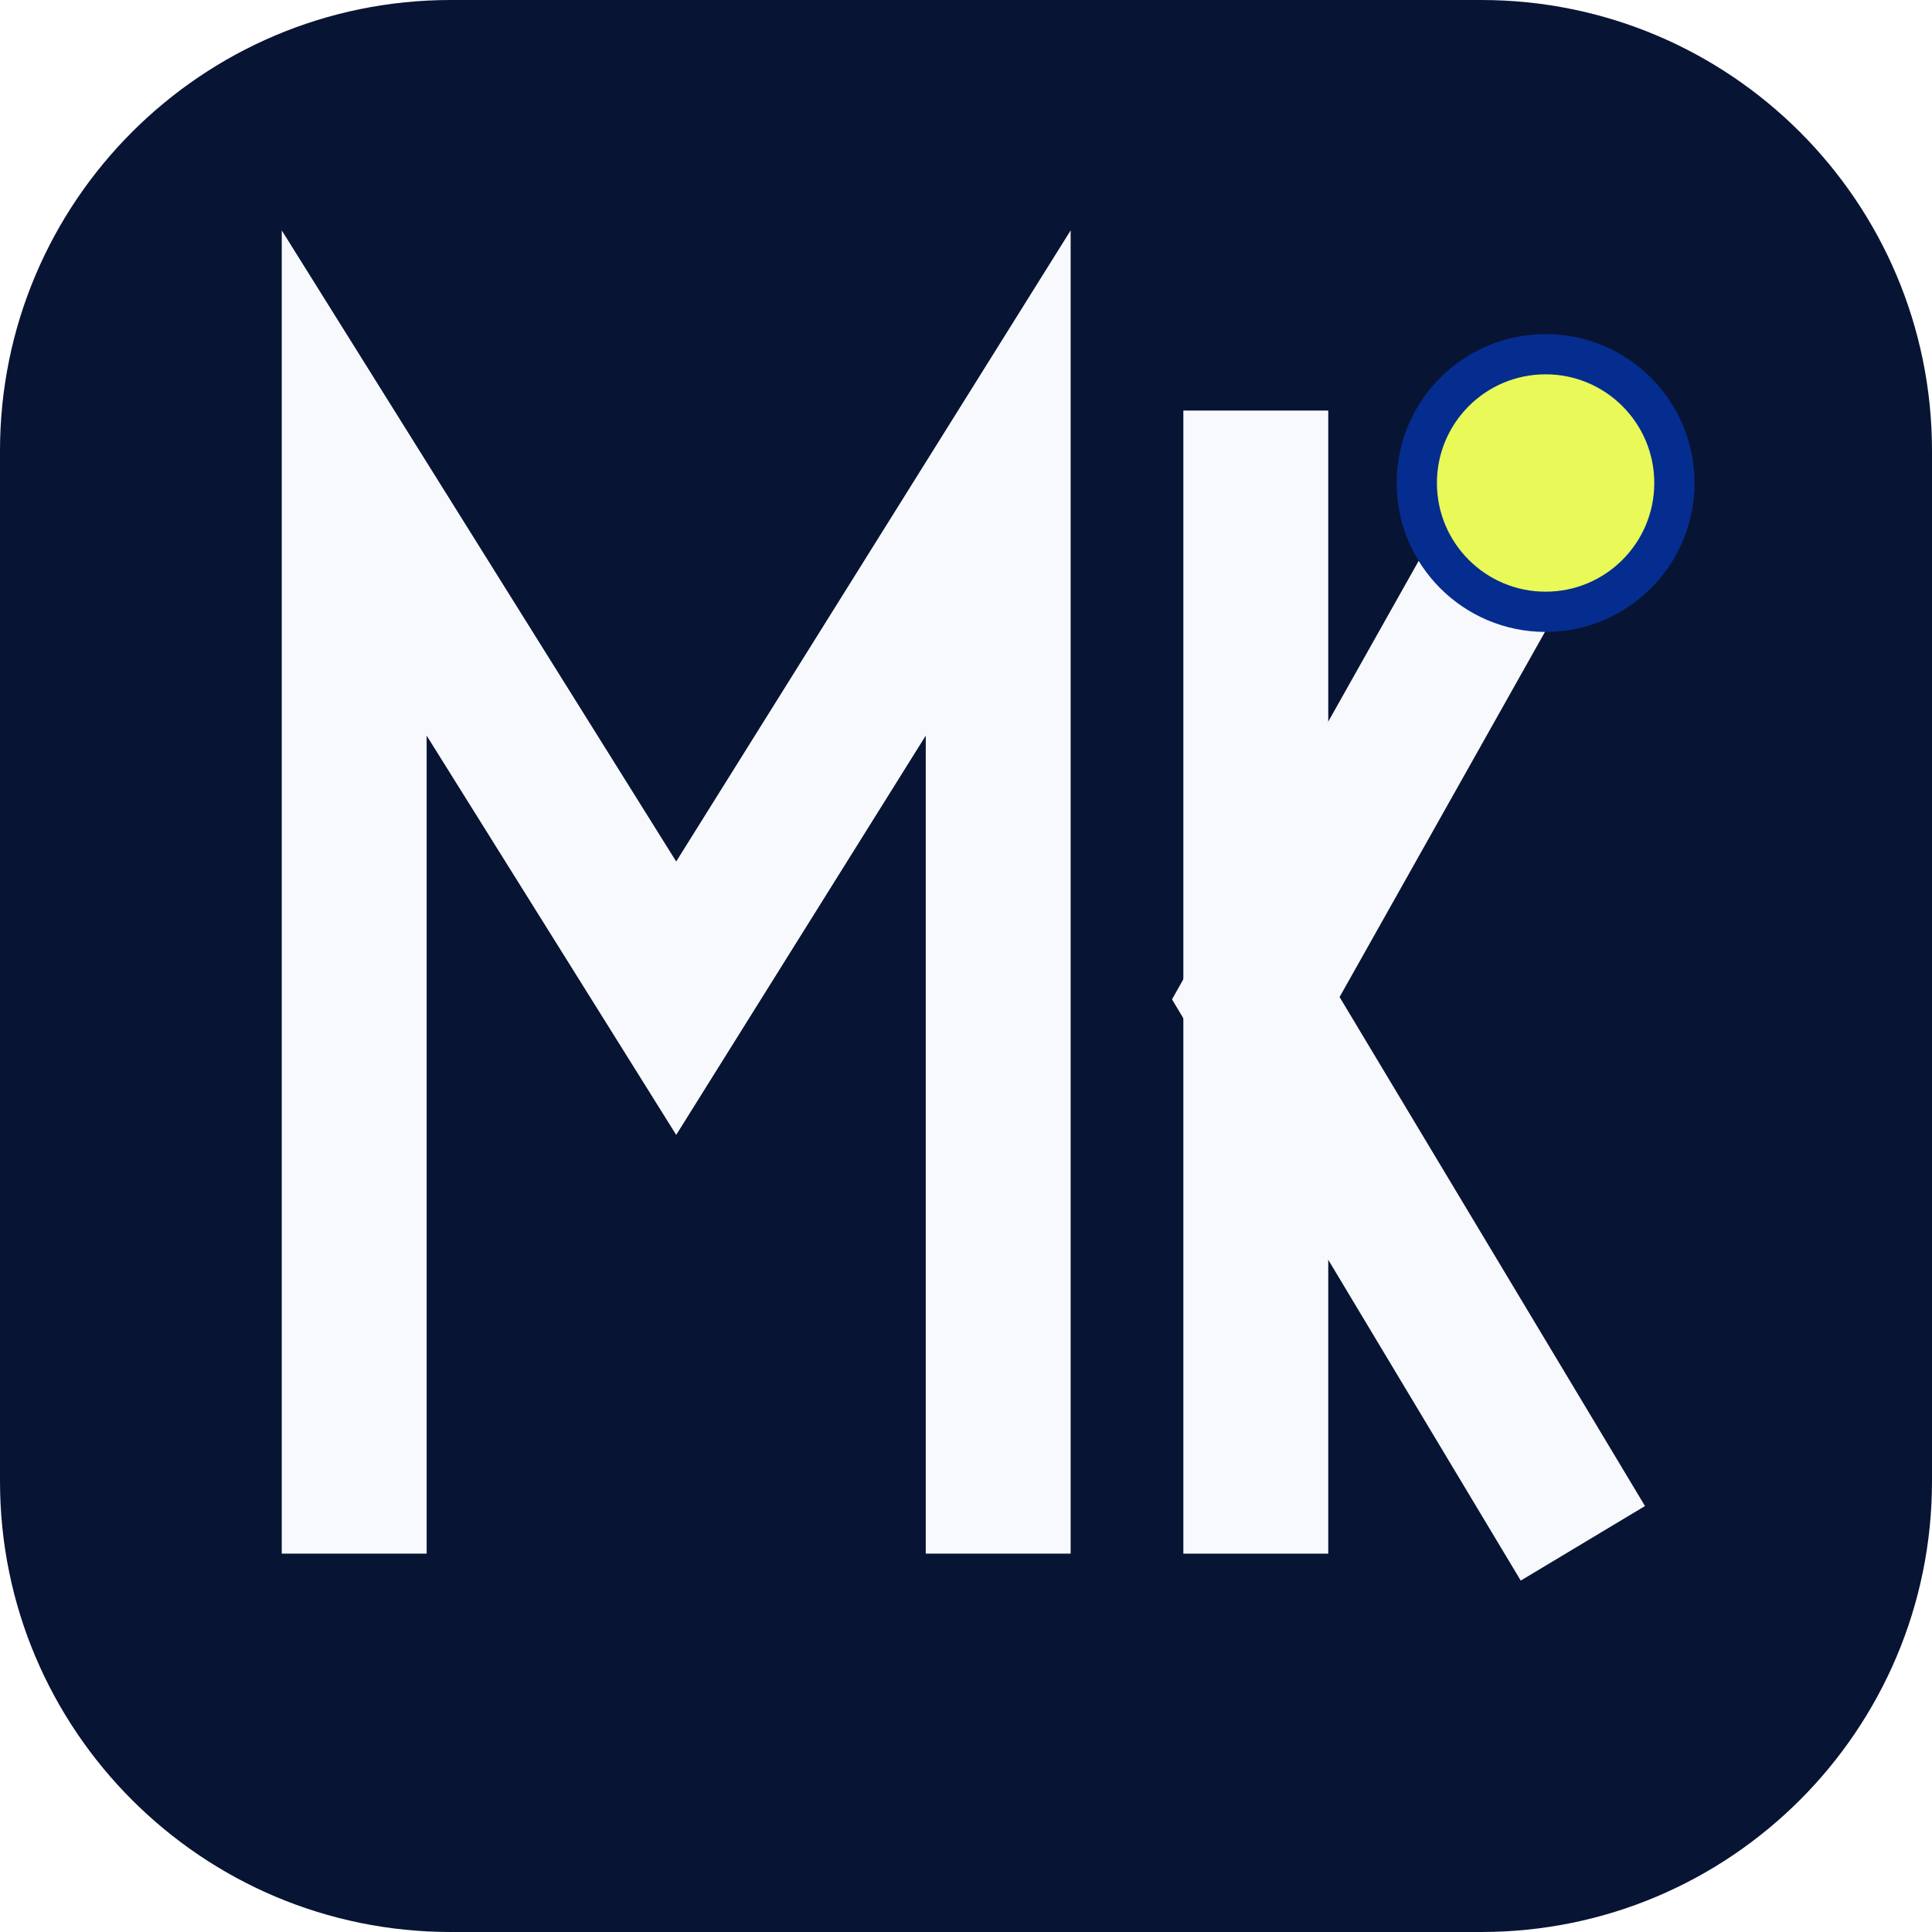
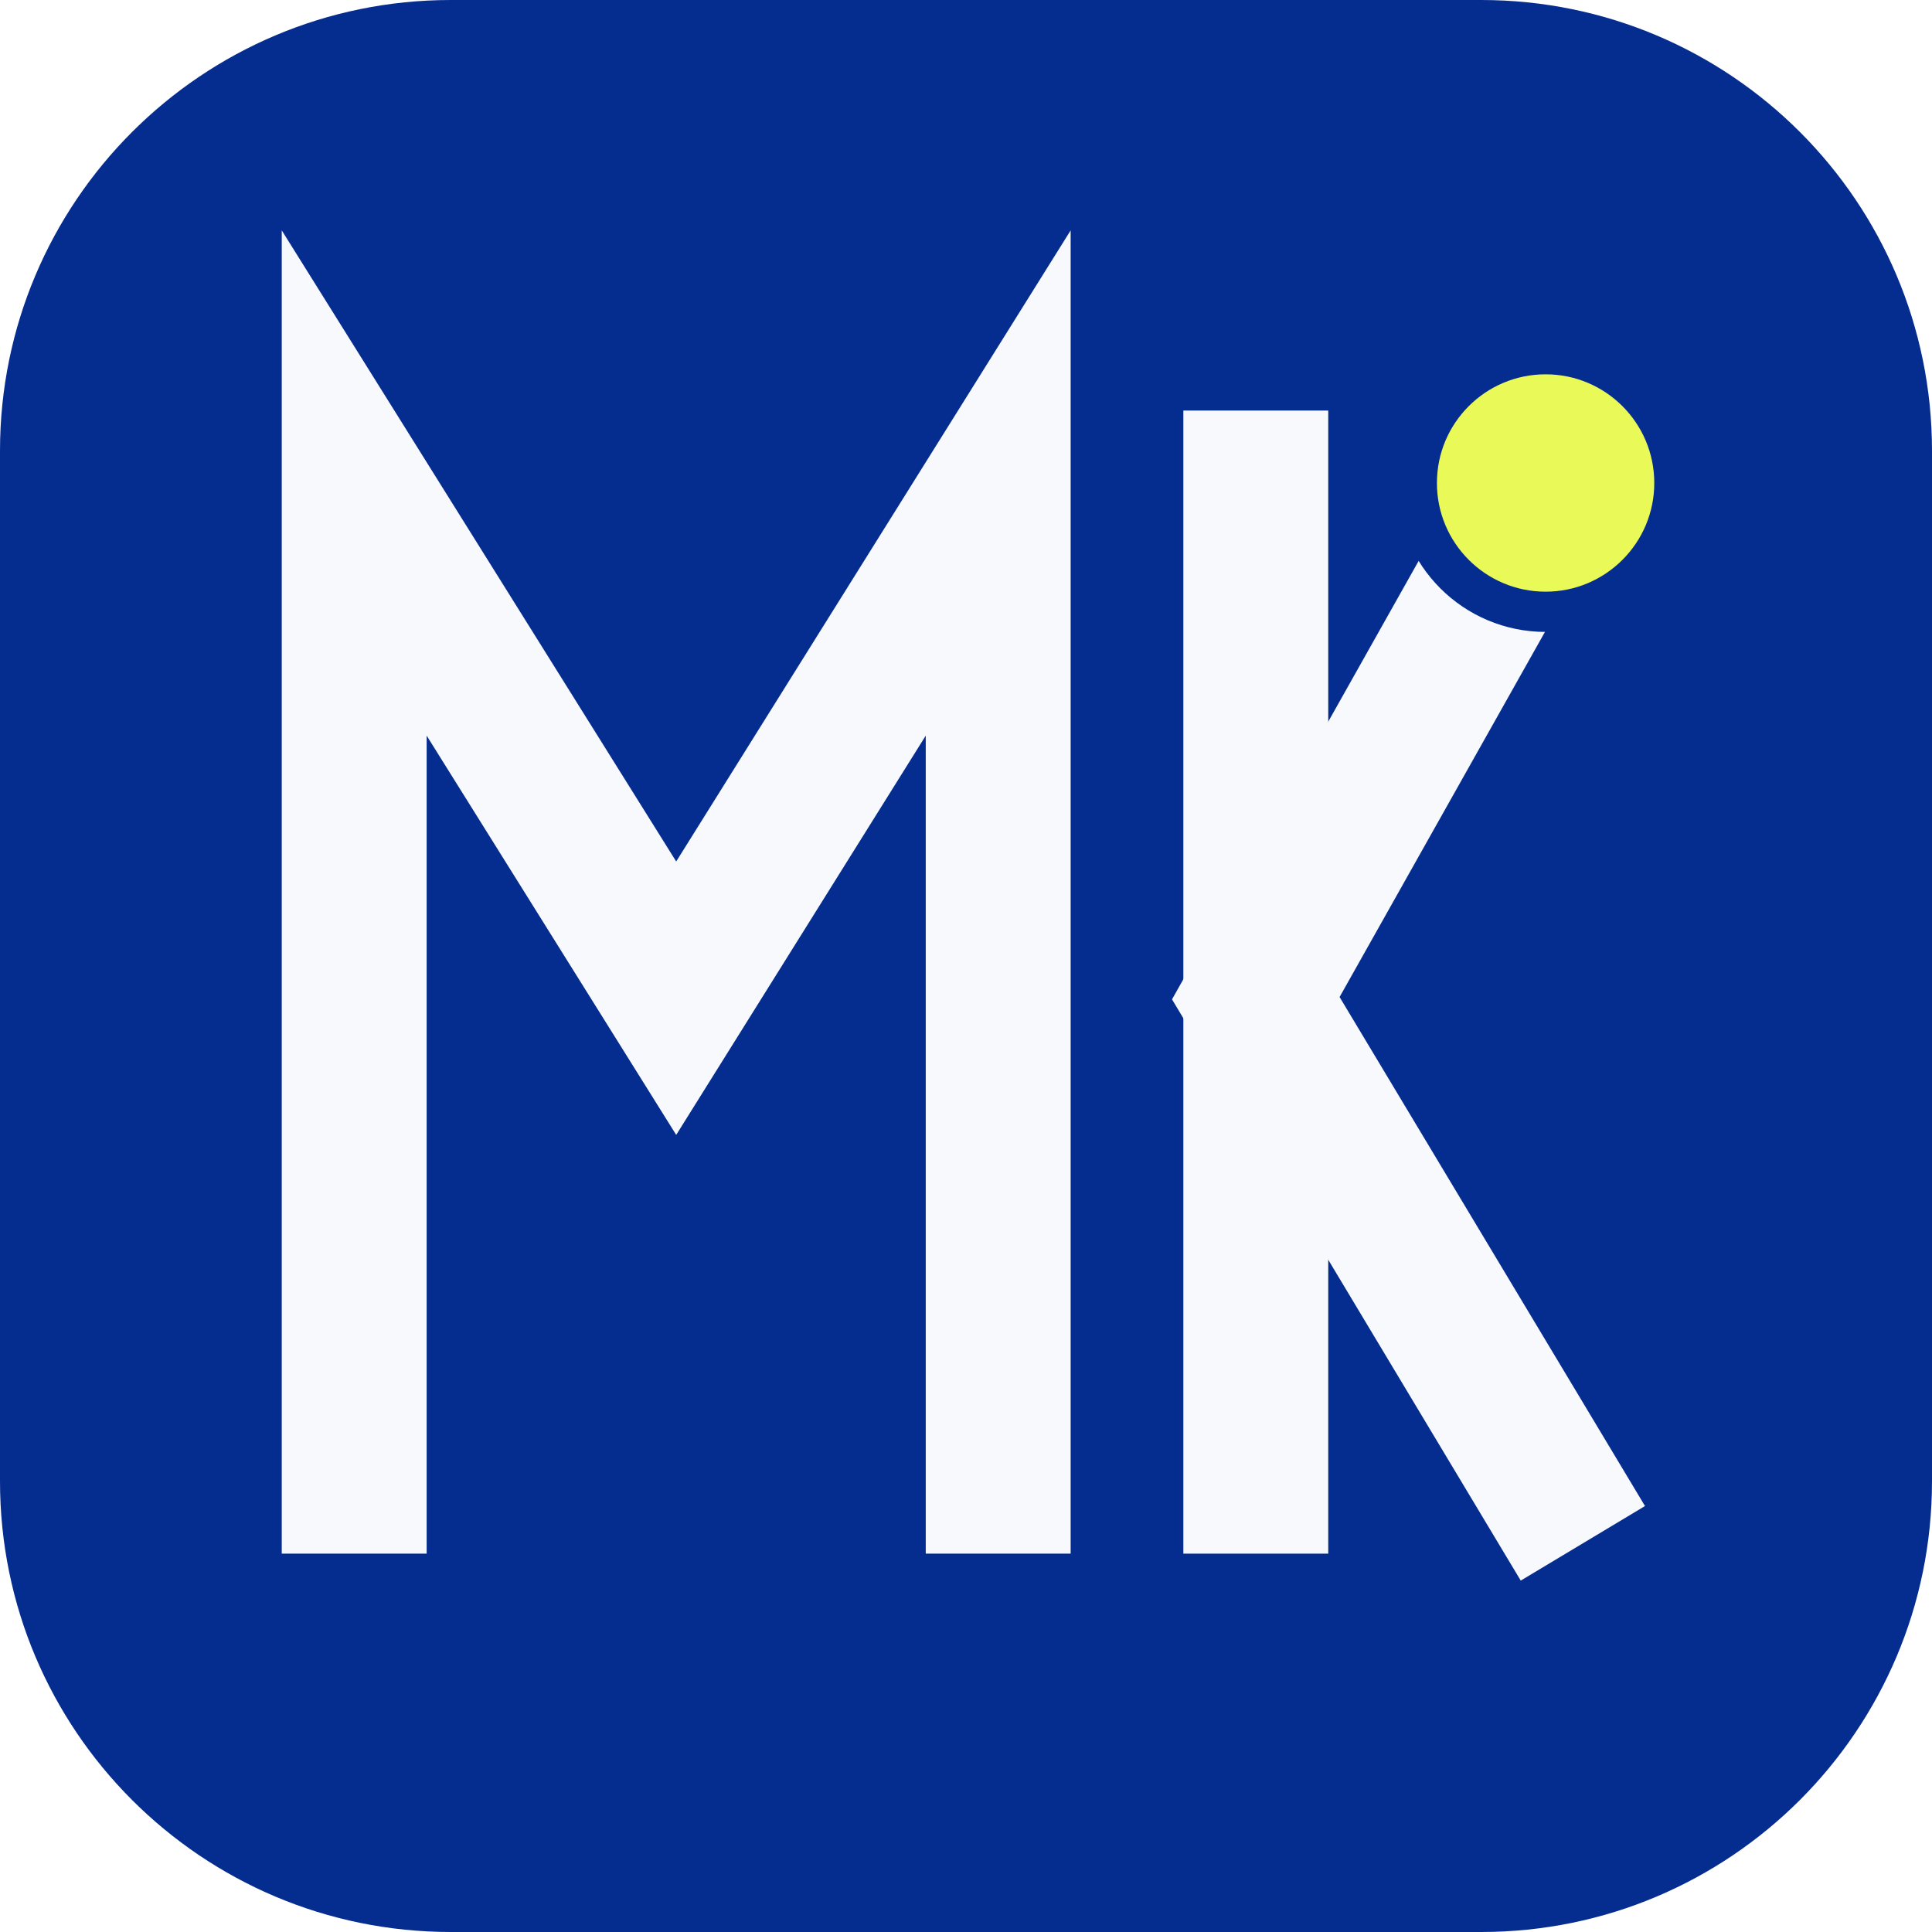
<svg xmlns="http://www.w3.org/2000/svg" viewBox="0 0 120 120">
-   <rect width="120" height="120" rx="28" fill="#081433" />
+   <rect width="120" height="120" rx="28" fill="#052D8F" />
  <g fill="none" stroke="#F7F9FC" stroke-width="9" stroke-linecap="square">
    <polyline points="22,92 22,30 42,62 62,30 62,92" />
    <line x1="78" y1="30" x2="78" y2="92" />
    <polyline points="96,30 78,62 96,92" />
  </g>
  <circle cx="96" cy="30" r="8" fill="#E9F958" stroke="#052D8F" stroke-width="2.5" />
</svg>
